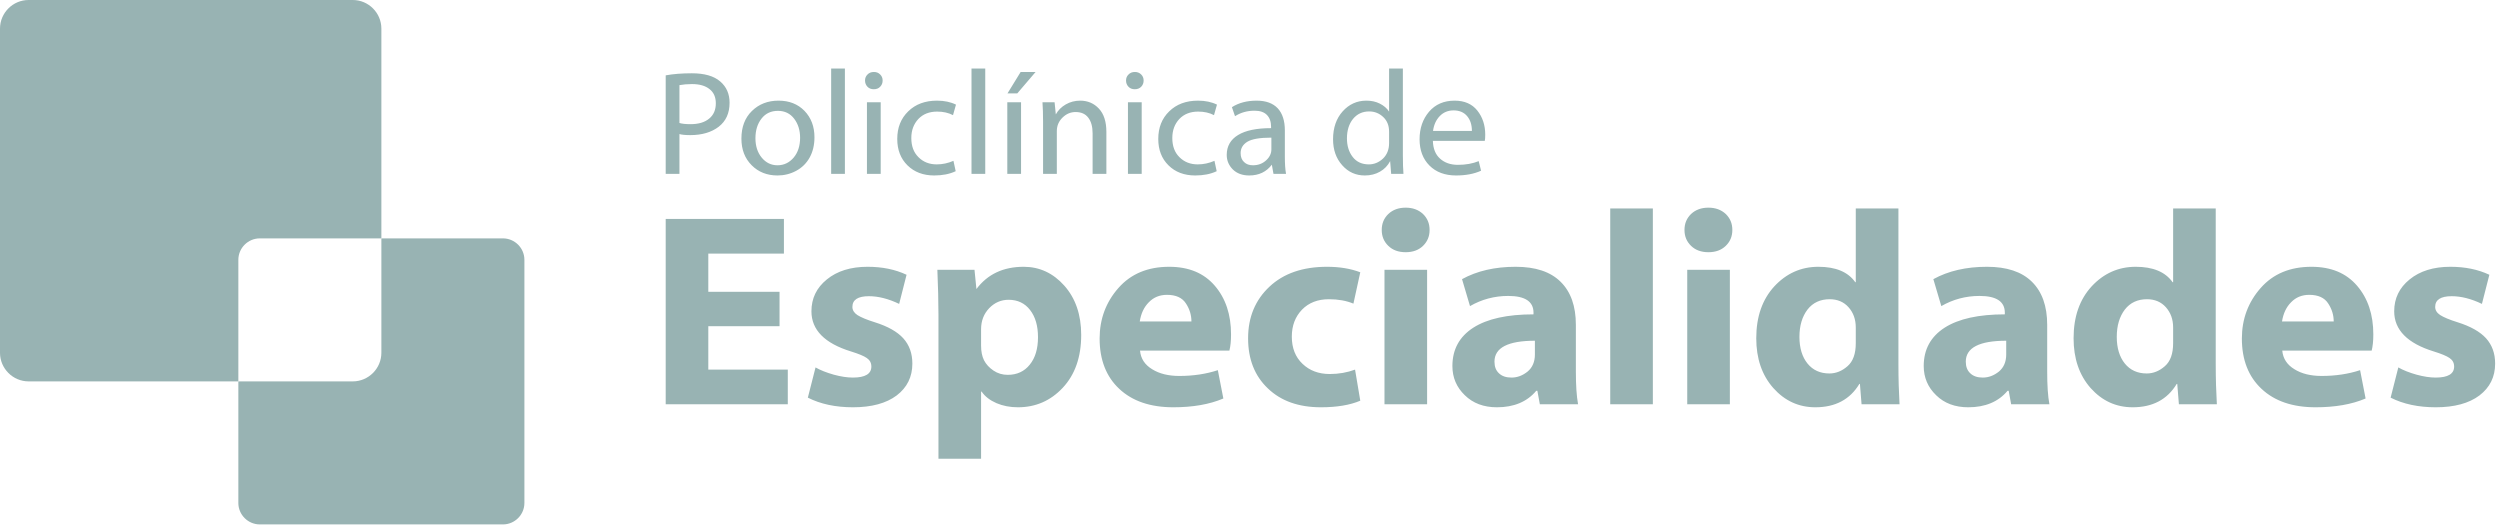
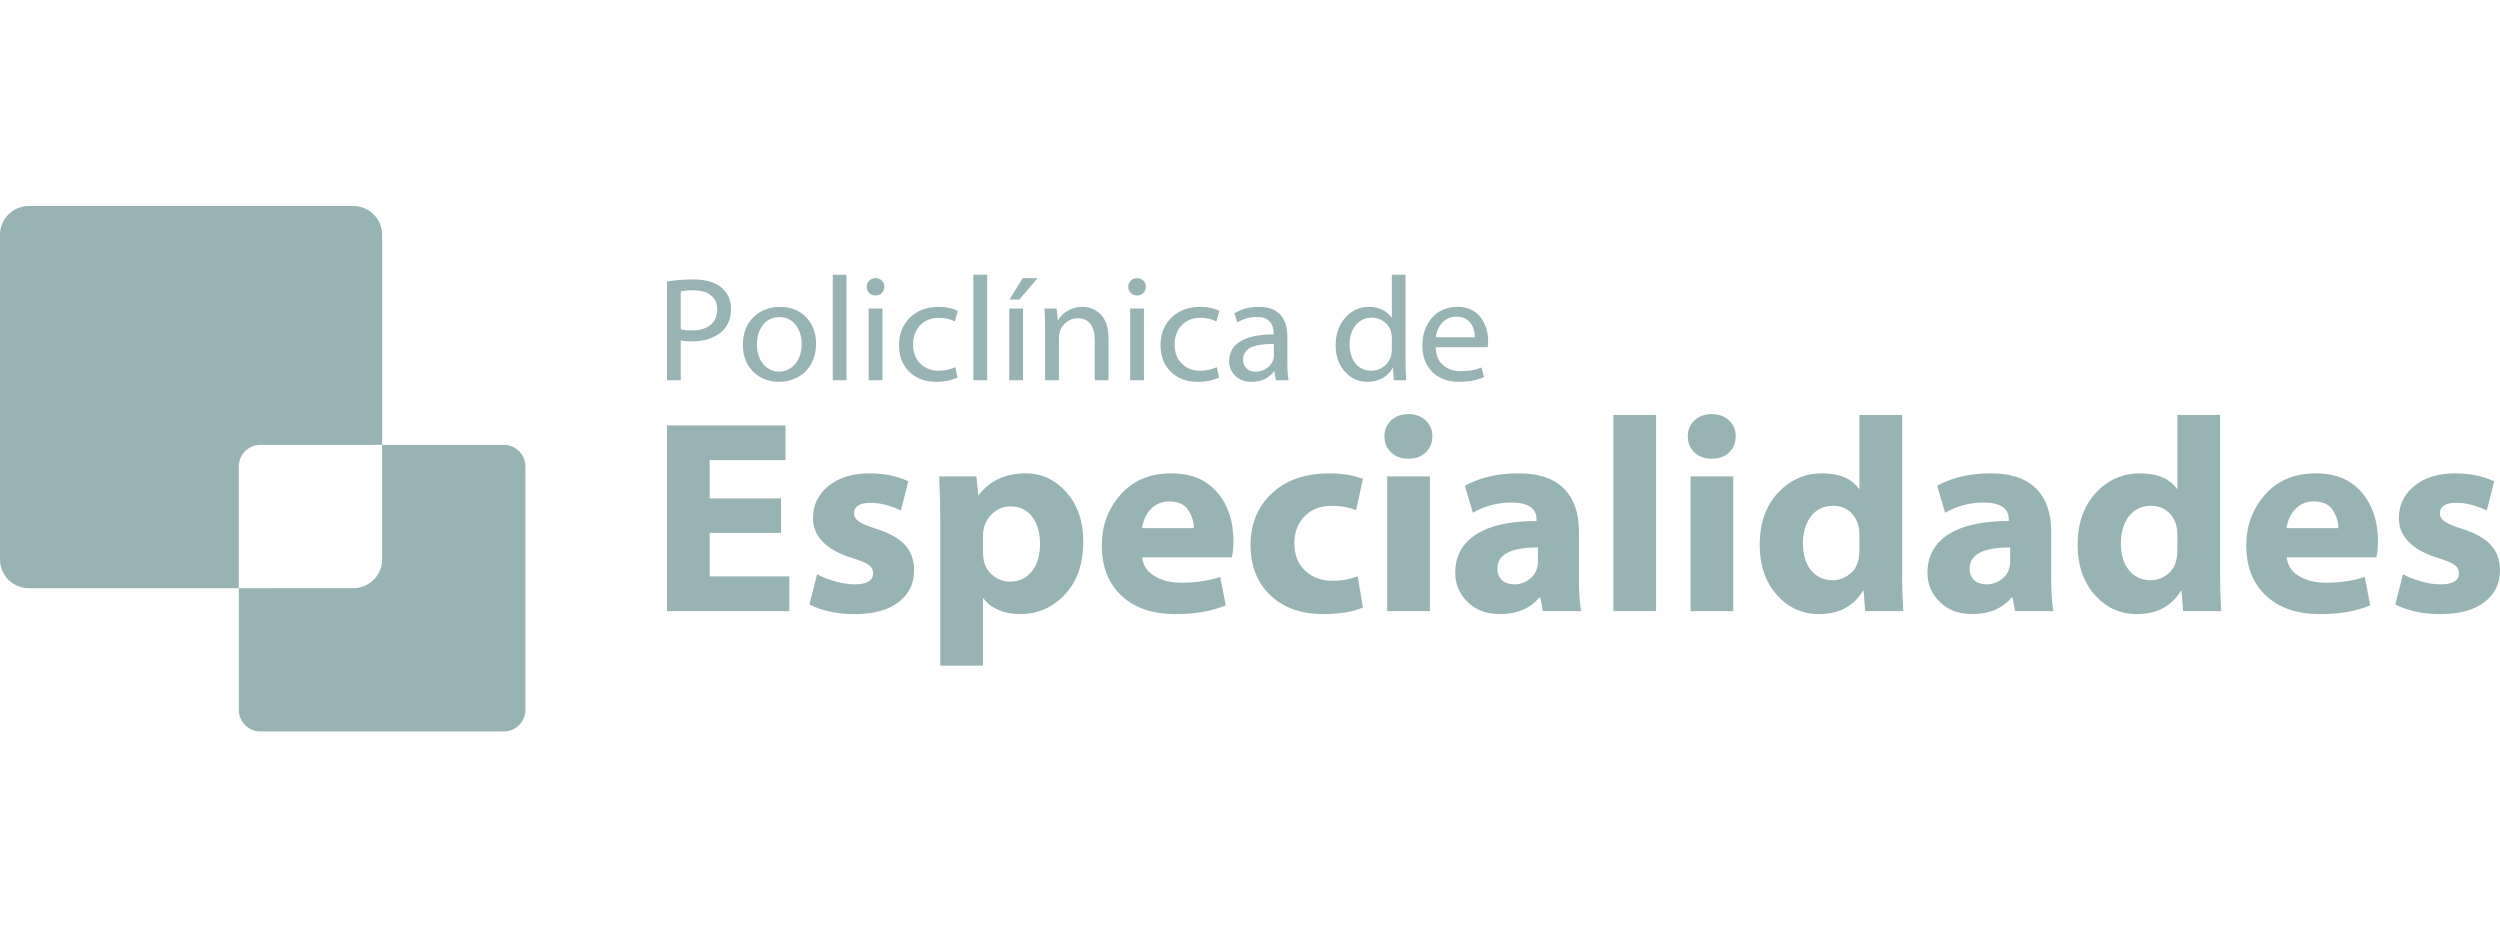
- <svg xmlns="http://www.w3.org/2000/svg" width="171" height="36" viewBox="0 0 171 36" fill="none">
-   <path d="M163.519 27.199L164.045 25.132C164.384 25.327 164.799 25.488 165.297 25.629C165.786 25.762 166.219 25.826 166.604 25.826C167.441 25.826 167.863 25.573 167.863 25.074C167.863 24.821 167.76 24.633 167.554 24.491C167.355 24.351 166.988 24.2 166.473 24.04C164.667 23.485 163.763 22.563 163.763 21.295C163.763 20.41 164.111 19.686 164.816 19.114C165.522 18.538 166.453 18.248 167.601 18.248C168.607 18.248 169.491 18.427 170.272 18.794L169.764 20.787C169.039 20.438 168.344 20.26 167.695 20.26C166.942 20.26 166.566 20.505 166.566 20.994C166.566 21.209 166.679 21.397 166.905 21.548C167.14 21.698 167.535 21.868 168.109 22.046C168.983 22.32 169.632 22.686 170.046 23.138C170.46 23.599 170.667 24.171 170.667 24.868C170.667 25.78 170.308 26.503 169.594 27.049C168.881 27.586 167.882 27.858 166.604 27.858C165.429 27.858 164.394 27.643 163.519 27.199ZM156.089 21.99H159.626C159.626 21.558 159.503 21.143 159.249 20.758C158.996 20.363 158.563 20.167 157.952 20.167C157.452 20.167 157.04 20.335 156.712 20.674C156.381 21.003 156.175 21.444 156.089 21.99ZM162.222 23.983H156.107C156.156 24.529 156.437 24.952 156.937 25.254C157.433 25.565 158.056 25.715 158.798 25.715C159.747 25.715 160.633 25.583 161.431 25.319L161.807 27.257C160.857 27.662 159.71 27.858 158.384 27.858C156.814 27.858 155.581 27.436 154.69 26.598C153.795 25.762 153.344 24.614 153.344 23.156C153.344 21.821 153.776 20.666 154.633 19.696C155.488 18.726 156.645 18.248 158.103 18.248C159.448 18.248 160.481 18.68 161.224 19.545C161.967 20.41 162.335 21.52 162.335 22.875C162.335 23.316 162.297 23.693 162.222 23.983ZM148.642 23.476V22.404C148.642 21.84 148.473 21.38 148.144 21.012C147.813 20.645 147.382 20.467 146.854 20.467C146.214 20.467 145.708 20.701 145.34 21.172C144.974 21.652 144.787 22.273 144.787 23.044C144.787 23.804 144.974 24.417 145.34 24.868C145.708 25.319 146.206 25.545 146.837 25.545C147.288 25.545 147.702 25.376 148.078 25.046C148.453 24.718 148.642 24.2 148.642 23.476ZM148.642 14.259H151.556V24.905C151.556 25.911 151.585 26.825 151.633 27.653H149.037L148.924 26.26H148.887C148.247 27.323 147.24 27.858 145.876 27.858C144.738 27.858 143.78 27.417 142.998 26.542C142.219 25.657 141.833 24.519 141.833 23.138C141.833 21.662 142.246 20.486 143.065 19.591C143.892 18.699 144.898 18.248 146.083 18.248C147.259 18.248 148.105 18.595 148.604 19.301H148.642V14.259ZM137.225 24.248V23.306C135.382 23.306 134.46 23.786 134.46 24.737C134.46 25.085 134.564 25.347 134.77 25.536C134.977 25.733 135.26 25.826 135.625 25.826C136.021 25.826 136.387 25.687 136.727 25.414C137.056 25.14 137.225 24.747 137.225 24.248ZM140.028 22.217V25.414C140.028 26.344 140.074 27.088 140.179 27.653H137.563L137.394 26.73H137.318C136.688 27.483 135.786 27.858 134.629 27.858C133.727 27.858 132.993 27.586 132.429 27.031C131.865 26.487 131.582 25.817 131.582 25.038C131.582 23.899 132.062 23.026 133.013 22.413C133.971 21.802 135.344 21.502 137.13 21.502V21.387C137.13 20.627 136.557 20.242 135.401 20.242C134.46 20.242 133.585 20.477 132.786 20.937L132.241 19.094C133.265 18.53 134.489 18.248 135.909 18.248C137.262 18.248 138.287 18.585 138.984 19.273C139.679 19.959 140.028 20.937 140.028 22.217ZM126.935 23.476V22.404C126.935 21.84 126.767 21.38 126.437 21.012C126.109 20.645 125.676 20.467 125.15 20.467C124.511 20.467 124.002 20.701 123.635 21.172C123.269 21.652 123.081 22.273 123.081 23.044C123.081 23.804 123.269 24.417 123.635 24.868C124.002 25.319 124.501 25.545 125.131 25.545C125.583 25.545 125.996 25.376 126.372 25.046C126.747 24.718 126.935 24.2 126.935 23.476ZM126.935 14.259H129.852V24.905C129.852 25.911 129.88 26.825 129.928 27.653H127.331L127.219 26.26H127.181C126.542 27.323 125.536 27.858 124.171 27.858C123.034 27.858 122.075 27.417 121.295 26.542C120.513 25.657 120.128 24.519 120.128 23.138C120.128 21.662 120.542 20.486 121.36 19.591C122.188 18.699 123.193 18.248 124.377 18.248C125.554 18.248 126.401 18.595 126.899 19.301H126.935V14.259ZM118.492 15.729C118.492 16.169 118.342 16.526 118.04 16.818C117.739 17.11 117.344 17.251 116.855 17.251C116.367 17.251 115.971 17.11 115.67 16.818C115.37 16.526 115.219 16.169 115.219 15.729C115.219 15.285 115.37 14.928 115.67 14.636C115.979 14.346 116.375 14.204 116.855 14.204C117.335 14.204 117.729 14.346 118.04 14.636C118.342 14.928 118.492 15.285 118.492 15.729ZM118.323 27.653H115.407V18.456H118.323V27.653ZM110.14 14.259H113.055V27.653H110.14V14.259ZM104.987 24.248V23.306C103.144 23.306 102.222 23.786 102.222 24.737C102.222 25.085 102.325 25.347 102.532 25.536C102.74 25.733 103.022 25.826 103.389 25.826C103.784 25.826 104.151 25.687 104.489 25.414C104.817 25.14 104.987 24.747 104.987 24.248ZM107.789 22.217V25.414C107.789 26.344 107.837 27.088 107.94 27.653H105.326L105.156 26.73H105.08C104.451 27.483 103.547 27.858 102.391 27.858C101.489 27.858 100.755 27.586 100.191 27.031C99.625 26.487 99.344 25.817 99.344 25.038C99.344 23.899 99.824 23.026 100.774 22.413C101.732 21.802 103.106 21.502 104.892 21.502V21.387C104.892 20.627 104.319 20.242 103.163 20.242C102.222 20.242 101.347 20.477 100.548 20.937L100.003 19.094C101.027 18.53 102.25 18.248 103.671 18.248C105.026 18.248 106.05 18.585 106.745 19.273C107.442 19.959 107.789 20.937 107.789 22.217ZM97.784 15.729C97.784 16.169 97.633 16.526 97.333 16.818C97.03 17.11 96.636 17.251 96.147 17.251C95.658 17.251 95.264 17.11 94.962 16.818C94.661 16.526 94.511 16.169 94.511 15.729C94.511 15.285 94.661 14.928 94.962 14.636C95.273 14.346 95.667 14.204 96.147 14.204C96.626 14.204 97.021 14.346 97.333 14.636C97.633 14.928 97.784 15.285 97.784 15.729ZM97.614 27.653H94.699V18.456H97.614V27.653ZM92.686 25.282L93.043 27.408C92.338 27.708 91.436 27.858 90.354 27.858C88.84 27.858 87.626 27.436 86.725 26.57C85.822 25.715 85.37 24.576 85.37 23.138C85.37 21.698 85.858 20.523 86.828 19.612C87.797 18.699 89.113 18.248 90.768 18.248C91.614 18.248 92.376 18.37 93.043 18.624L92.574 20.768C92.094 20.569 91.539 20.467 90.9 20.467C90.138 20.467 89.526 20.701 89.056 21.182C88.595 21.662 88.36 22.273 88.36 23.026C88.36 23.804 88.605 24.427 89.093 24.886C89.573 25.347 90.194 25.583 90.956 25.583C91.576 25.583 92.15 25.479 92.686 25.282ZM77.959 21.99H81.494C81.494 21.558 81.373 21.143 81.119 20.758C80.865 20.363 80.433 20.167 79.82 20.167C79.323 20.167 78.909 20.335 78.581 20.674C78.25 21.003 78.044 21.444 77.959 21.99ZM84.09 23.983H77.978C78.026 24.529 78.307 24.952 78.805 25.254C79.304 25.565 79.926 25.715 80.667 25.715C81.617 25.715 82.501 25.583 83.3 25.319L83.677 27.257C82.727 27.662 81.58 27.858 80.254 27.858C78.684 27.858 77.451 27.436 76.558 26.598C75.664 25.762 75.214 24.614 75.214 23.156C75.214 21.821 75.646 20.666 76.502 19.696C77.357 18.726 78.514 18.248 79.972 18.248C81.316 18.248 82.35 18.68 83.093 19.545C83.836 20.41 84.203 21.52 84.203 22.875C84.203 23.316 84.166 23.693 84.09 23.983ZM67.106 22.517V23.645C67.106 24.04 67.172 24.369 67.305 24.64C67.446 24.915 67.662 25.15 67.953 25.347C68.244 25.545 68.574 25.639 68.931 25.639C69.561 25.639 70.068 25.405 70.435 24.944C70.813 24.482 70.999 23.853 70.999 23.062C70.999 22.291 70.821 21.672 70.455 21.201C70.097 20.739 69.608 20.505 68.988 20.505C68.48 20.505 68.037 20.692 67.662 21.078C67.295 21.464 67.106 21.943 67.106 22.517ZM64.191 31.376V21.558C64.191 20.617 64.163 19.583 64.116 18.456H66.656L66.787 19.77C67.549 18.755 68.621 18.248 70.023 18.248C71.104 18.248 72.034 18.68 72.796 19.535C73.568 20.401 73.954 21.53 73.954 22.91C73.954 24.427 73.529 25.629 72.693 26.523C71.856 27.417 70.831 27.858 69.627 27.858C69.091 27.858 68.603 27.764 68.159 27.576C67.709 27.38 67.369 27.116 67.145 26.786H67.106V31.376H64.191ZM55.257 27.199L55.783 25.132C56.123 25.327 56.537 25.488 57.035 25.629C57.523 25.762 57.956 25.826 58.341 25.826C59.178 25.826 59.601 25.573 59.601 25.074C59.601 24.821 59.498 24.633 59.292 24.491C59.095 24.351 58.728 24.2 58.21 24.04C56.405 23.485 55.502 22.563 55.502 21.295C55.502 20.41 55.85 19.686 56.555 19.114C57.26 18.538 58.191 18.248 59.338 18.248C60.344 18.248 61.229 18.427 62.009 18.794L61.502 20.787C60.778 20.438 60.082 20.26 59.433 20.26C58.68 20.26 58.304 20.505 58.304 20.994C58.304 21.209 58.417 21.397 58.642 21.548C58.878 21.698 59.273 21.868 59.846 22.046C60.721 22.32 61.37 22.686 61.783 23.138C62.198 23.599 62.405 24.171 62.405 24.868C62.405 25.78 62.047 26.503 61.333 27.049C60.618 27.586 59.621 27.858 58.341 27.858C57.166 27.858 56.131 27.643 55.257 27.199ZM53.321 19.959V22.31H48.448V25.282H53.885V27.653H45.534V14.975H53.62V17.345H48.448V19.959H53.321ZM98.019 8.957H100.678C100.678 8.538 100.568 8.2 100.35 7.941C100.132 7.683 99.824 7.551 99.424 7.551C99.046 7.551 98.726 7.683 98.479 7.941C98.23 8.2 98.074 8.538 98.019 8.957ZM101.559 9.635H98.009C98.024 10.166 98.186 10.571 98.499 10.85C98.813 11.133 99.218 11.275 99.718 11.275C100.26 11.275 100.734 11.189 101.143 11.021L101.305 11.677C100.825 11.896 100.254 12.002 99.596 12.002C98.833 12.002 98.226 11.775 97.776 11.324C97.326 10.874 97.099 10.272 97.099 9.525C97.099 8.775 97.317 8.148 97.746 7.642C98.181 7.138 98.761 6.884 99.496 6.884C100.168 6.884 100.689 7.111 101.049 7.562C101.407 8.013 101.59 8.557 101.59 9.211C101.59 9.398 101.58 9.54 101.559 9.635ZM95.014 9.787V9.008C95.014 8.593 94.883 8.26 94.616 8.007C94.342 7.749 94.023 7.622 93.65 7.622C93.195 7.622 92.826 7.794 92.546 8.134C92.273 8.472 92.131 8.918 92.131 9.463C92.131 9.974 92.263 10.4 92.526 10.738C92.789 11.077 93.158 11.244 93.628 11.244C93.988 11.244 94.311 11.112 94.594 10.85C94.873 10.581 95.014 10.227 95.014 9.787ZM95.014 4.689H95.956V10.607C95.956 11.152 95.971 11.583 95.996 11.892H95.156L95.086 11.021C94.924 11.329 94.691 11.573 94.387 11.744C94.085 11.917 93.74 12.002 93.356 12.002C92.734 12.002 92.218 11.77 91.804 11.299C91.388 10.834 91.181 10.242 91.181 9.525C91.181 8.746 91.4 8.108 91.834 7.622C92.273 7.132 92.815 6.884 93.457 6.884C93.8 6.884 94.109 6.95 94.378 7.086C94.65 7.223 94.863 7.404 95.014 7.633V4.689ZM86.962 10.222V9.414C86.174 9.414 85.627 9.509 85.319 9.696C85.011 9.883 84.859 10.147 84.859 10.474C84.859 10.733 84.935 10.936 85.091 11.082C85.244 11.233 85.445 11.305 85.699 11.305C86.058 11.305 86.357 11.193 86.6 10.97C86.841 10.753 86.962 10.5 86.962 10.222ZM87.884 8.927V10.718C87.884 11.204 87.909 11.594 87.965 11.892H87.106L86.993 11.264C86.624 11.755 86.108 12.002 85.445 12.002C84.98 12.002 84.606 11.864 84.329 11.594C84.05 11.313 83.908 10.985 83.908 10.596C83.908 10.004 84.167 9.55 84.683 9.236C85.198 8.921 85.952 8.765 86.942 8.765V8.675C86.942 8.325 86.847 8.057 86.655 7.86C86.467 7.668 86.183 7.572 85.81 7.572C85.309 7.572 84.864 7.699 84.475 7.947L84.262 7.33C84.732 7.031 85.299 6.884 85.952 6.884C86.589 6.884 87.07 7.061 87.397 7.408C87.722 7.759 87.884 8.264 87.884 8.927ZM83.069 11.001L83.221 11.71C82.807 11.907 82.316 12.002 81.755 12.002C81 12.002 80.388 11.77 79.924 11.309C79.458 10.85 79.226 10.248 79.226 9.504C79.226 8.73 79.473 8.103 79.973 7.618C80.475 7.126 81.131 6.884 81.947 6.884C82.437 6.884 82.872 6.975 83.241 7.156L83.038 7.876C82.729 7.714 82.365 7.633 81.957 7.633C81.421 7.633 80.99 7.799 80.666 8.139C80.347 8.483 80.186 8.912 80.186 9.442C80.186 9.994 80.347 10.43 80.676 10.753C81.005 11.082 81.421 11.244 81.925 11.244C82.316 11.244 82.699 11.162 83.069 11.001ZM78.224 5.507C78.224 5.675 78.169 5.818 78.057 5.934C77.945 6.05 77.798 6.104 77.617 6.104C77.44 6.104 77.298 6.05 77.188 5.934C77.076 5.818 77.021 5.675 77.021 5.507C77.021 5.341 77.076 5.205 77.193 5.094C77.303 4.977 77.451 4.923 77.626 4.923C77.798 4.923 77.94 4.977 78.057 5.094C78.169 5.205 78.224 5.341 78.224 5.507ZM78.092 11.892H77.152V6.995H78.092V11.892ZM71.346 11.892V8.34C71.346 7.799 71.331 7.35 71.305 6.995H72.134L72.217 7.826C72.372 7.542 72.6 7.314 72.898 7.142C73.197 6.971 73.525 6.884 73.886 6.884C74.396 6.884 74.826 7.066 75.165 7.43C75.503 7.788 75.676 8.321 75.676 9.019V11.892H74.734V9.119C74.734 8.659 74.633 8.299 74.436 8.047C74.239 7.788 73.951 7.663 73.571 7.663C73.233 7.663 72.934 7.788 72.676 8.043C72.418 8.295 72.287 8.603 72.287 8.967V11.892H71.346ZM69.813 4.923H70.835L69.582 6.388H68.913L69.813 4.923ZM69.84 11.892H68.899V6.995H69.84V11.892ZM66.451 4.689H67.391V11.892H66.451V4.689ZM65.216 11.001L65.369 11.71C64.953 11.907 64.463 12.002 63.901 12.002C63.148 12.002 62.537 11.77 62.07 11.309C61.605 10.85 61.372 10.248 61.372 9.504C61.372 8.73 61.621 8.103 62.121 7.618C62.622 7.126 63.28 6.884 64.093 6.884C64.585 6.884 65.02 6.975 65.389 7.156L65.186 7.876C64.877 7.714 64.513 7.633 64.103 7.633C63.568 7.633 63.138 7.799 62.815 8.139C62.496 8.483 62.334 8.912 62.334 9.442C62.334 9.994 62.496 10.43 62.825 10.753C63.153 11.082 63.568 11.244 64.074 11.244C64.463 11.244 64.848 11.162 65.216 11.001ZM60.372 5.507C60.372 5.675 60.317 5.818 60.203 5.934C60.094 6.05 59.947 6.104 59.764 6.104C59.587 6.104 59.447 6.05 59.335 5.934C59.225 5.818 59.168 5.675 59.168 5.507C59.168 5.341 59.225 5.205 59.339 5.094C59.452 4.977 59.598 4.923 59.775 4.923C59.947 4.923 60.088 4.977 60.203 5.094C60.317 5.205 60.372 5.341 60.372 5.507ZM60.24 11.892H59.299V6.995H60.24V11.892ZM56.851 4.689H57.791V11.892H56.851V4.689ZM51.672 9.452C51.672 9.99 51.814 10.434 52.103 10.784C52.392 11.133 52.751 11.305 53.18 11.305C53.62 11.305 53.99 11.128 54.288 10.778C54.58 10.43 54.727 9.974 54.727 9.423C54.727 8.912 54.591 8.476 54.324 8.124C54.05 7.764 53.681 7.582 53.211 7.582C52.735 7.582 52.36 7.759 52.082 8.119C51.809 8.472 51.672 8.918 51.672 9.452ZM55.709 9.392C55.709 9.92 55.598 10.38 55.381 10.774C55.163 11.168 54.853 11.472 54.459 11.684C54.064 11.896 53.641 12.002 53.18 12.002C52.467 12.002 51.875 11.77 51.41 11.299C50.946 10.834 50.713 10.227 50.713 9.484C50.713 8.69 50.949 8.062 51.43 7.592C51.911 7.122 52.517 6.884 53.25 6.884C53.98 6.884 54.57 7.116 55.026 7.582C55.481 8.054 55.709 8.654 55.709 9.392ZM46.474 5.823V8.412C46.651 8.467 46.903 8.493 47.232 8.493C47.779 8.493 48.203 8.367 48.507 8.113C48.81 7.866 48.962 7.517 48.962 7.066C48.962 6.647 48.82 6.318 48.533 6.096C48.248 5.867 47.85 5.751 47.334 5.751C47.005 5.751 46.722 5.777 46.474 5.823ZM45.534 11.892V5.154C46.054 5.058 46.651 5.013 47.324 5.013C48.184 5.013 48.831 5.199 49.261 5.57C49.691 5.938 49.903 6.423 49.903 7.026C49.903 7.739 49.656 8.284 49.16 8.669C48.664 9.049 48.016 9.242 47.212 9.242C46.873 9.242 46.626 9.216 46.474 9.17V11.892H45.534Z" fill="#98b3b3" />
-   <path fill-rule="evenodd" clip-rule="evenodd" d="M26.086 16.305H34.402C35.209 16.305 35.869 16.965 35.869 17.771V34.403C35.869 35.209 35.209 35.87 34.402 35.87H17.771C16.965 35.87 16.303 35.209 16.303 34.403V26.087H24.129C25.205 26.087 26.086 25.206 26.086 24.131V16.305Z" fill="#98b3b3" />
-   <path fill-rule="evenodd" clip-rule="evenodd" d="M1.956 0H24.131C25.205 0 26.086 0.881 26.086 1.957L26.086 16.305L17.771 16.305C16.964 16.305 16.303 16.965 16.303 17.772L16.303 26.087L1.956 26.087C0.88 26.087 0 25.206 0 24.13V1.957C0 0.881 0.88 0 1.956 0Z" fill="#98b3b3" />
+ <svg xmlns="http://www.w3.org/2000/svg" width="100%" height="100%" viewBox="0 0 160 60">
+   <path d="M15.285,37.643l-13.451,-0c-1.009,-0 -1.834,-0.826 -1.834,-1.835l0,-20.787c0,-1.009 0.825,-1.835 1.834,-1.835l20.788,-0c1.008,-0 1.834,0.826 1.834,1.835l0,13.45l-7.796,0.001c-0.756,-0 -1.375,0.619 -1.375,1.375l0,7.796Zm9.171,-9.172l7.796,0c0.756,0 1.375,0.619 1.375,1.375l0,15.592c0,0.756 -0.619,1.376 -1.375,1.376l-15.592,0c-0.756,0 -1.375,-0.62 -1.375,-1.376l0,-7.795l7.336,-0.001c1.009,0 1.835,-0.826 1.835,-1.834l0,-7.337Zm128.843,10.215l0.493,-1.938c0.318,0.183 0.707,0.334 1.174,0.465c0.458,0.125 0.864,0.186 1.225,0.186c0.785,-0 1.181,-0.238 1.181,-0.706c-0,-0.237 -0.097,-0.413 -0.29,-0.546c-0.186,-0.132 -0.53,-0.273 -1.014,-0.423c-1.693,-0.52 -2.54,-1.385 -2.54,-2.574c-0,-0.829 0.326,-1.508 0.987,-2.045c0.662,-0.539 1.534,-0.811 2.611,-0.811c0.943,-0 1.772,0.167 2.504,0.511l-0.476,1.869c-0.68,-0.327 -1.332,-0.494 -1.94,-0.494c-0.706,-0 -1.058,0.229 -1.058,0.688c-0,0.202 0.106,0.378 0.317,0.52c0.22,0.14 0.591,0.299 1.129,0.466c0.819,0.257 1.428,0.6 1.816,1.024c0.388,0.432 0.582,0.969 0.582,1.622c0,0.855 -0.336,1.533 -1.005,2.045c-0.67,0.503 -1.605,0.758 -2.804,0.758c-1.102,-0 -2.072,-0.202 -2.892,-0.617Zm-1.216,-3.015l-5.732,-0c0.045,0.511 0.309,0.907 0.777,1.191c0.466,0.291 1.049,0.432 1.745,0.432c0.89,-0 1.72,-0.124 2.469,-0.371l0.352,1.817c-0.89,0.379 -1.966,0.563 -3.209,0.563c-1.472,-0 -2.627,-0.396 -3.464,-1.181c-0.838,-0.784 -1.261,-1.86 -1.261,-3.227c-0,-1.252 0.405,-2.335 1.208,-3.243c0.802,-0.91 1.887,-1.358 3.253,-1.358c1.261,-0 2.23,0.405 2.927,1.216c0.696,0.811 1.041,1.851 1.041,3.121c-0,0.414 -0.036,0.767 -0.106,1.04Zm-5.749,-1.869l3.315,-0c-0,-0.406 -0.115,-0.794 -0.353,-1.155c-0.237,-0.37 -0.643,-0.555 -1.216,-0.555c-0.468,-0 -0.855,0.158 -1.163,0.476c-0.31,0.308 -0.503,0.722 -0.583,1.234Zm-6.982,-7.248l2.732,-0l-0,9.981c-0,0.943 0.027,1.799 0.071,2.576l-2.433,-0l-0.105,-1.306l-0.036,-0c-0.599,0.996 -1.543,1.498 -2.822,1.498c-1.067,-0 -1.966,-0.413 -2.698,-1.233c-0.731,-0.83 -1.093,-1.897 -1.093,-3.192c-0,-1.384 0.388,-2.486 1.155,-3.325c0.776,-0.836 1.719,-1.259 2.83,-1.259c1.102,-0 1.896,0.325 2.363,0.987l0.036,-0l-0,-4.727Zm-0,8.641l-0,-1.005c-0,-0.529 -0.159,-0.961 -0.467,-1.305c-0.31,-0.344 -0.714,-0.511 -1.209,-0.511c-0.6,-0 -1.075,0.22 -1.419,0.661c-0.344,0.45 -0.52,1.032 -0.52,1.755c-0,0.713 0.176,1.287 0.52,1.71c0.344,0.423 0.811,0.635 1.402,0.635c0.423,-0 0.811,-0.159 1.164,-0.468c0.352,-0.308 0.529,-0.793 0.529,-1.472Zm-8.076,-1.181l-0,2.998c-0,0.872 0.044,1.569 0.141,2.099l-2.452,-0l-0.158,-0.865l-0.071,-0c-0.591,0.705 -1.436,1.057 -2.521,1.057c-0.846,-0 -1.534,-0.255 -2.063,-0.775c-0.528,-0.511 -0.794,-1.138 -0.794,-1.869c-0,-1.068 0.45,-1.886 1.341,-2.46c0.899,-0.573 2.186,-0.855 3.861,-0.855l-0,-0.107c-0,-0.713 -0.538,-1.074 -1.622,-1.074c-0.882,-0 -1.702,0.22 -2.451,0.652l-0.511,-1.728c0.96,-0.529 2.107,-0.793 3.438,-0.793c1.269,-0 2.23,0.316 2.883,0.96c0.652,0.644 0.979,1.561 0.979,2.76Zm-2.628,1.904l-0,-0.882c-1.728,-0 -2.592,0.45 -2.592,1.341c-0,0.326 0.097,0.572 0.291,0.749c0.194,0.185 0.459,0.273 0.802,0.273c0.371,-0 0.714,-0.131 1.032,-0.387c0.309,-0.257 0.467,-0.626 0.467,-1.094Zm-9.646,-9.364l2.734,-0l-0,9.981c-0,0.943 0.026,1.799 0.071,2.576l-2.434,-0l-0.105,-1.306l-0.036,-0c-0.599,0.996 -1.542,1.498 -2.821,1.498c-1.067,-0 -1.966,-0.413 -2.697,-1.233c-0.733,-0.83 -1.094,-1.897 -1.094,-3.192c-0,-1.384 0.388,-2.486 1.155,-3.325c0.776,-0.836 1.719,-1.259 2.829,-1.259c1.103,-0 1.897,0.325 2.364,0.987l0.034,-0l-0,-4.727Zm-0,8.641l-0,-1.005c-0,-0.529 -0.158,-0.961 -0.467,-1.305c-0.308,-0.344 -0.713,-0.511 -1.207,-0.511c-0.599,-0 -1.076,0.22 -1.42,0.661c-0.344,0.45 -0.52,1.032 -0.52,1.755c-0,0.713 0.176,1.287 0.52,1.71c0.344,0.423 0.811,0.635 1.402,0.635c0.424,-0 0.811,-0.159 1.164,-0.468c0.352,-0.308 0.528,-0.793 0.528,-1.472Zm-7.916,-7.263c-0,0.413 -0.141,0.747 -0.423,1.021c-0.283,0.273 -0.653,0.406 -1.111,0.406c-0.458,-0 -0.829,-0.133 -1.111,-0.406c-0.282,-0.274 -0.423,-0.608 -0.423,-1.021c-0,-0.416 0.141,-0.75 0.423,-1.025c0.29,-0.272 0.661,-0.405 1.111,-0.405c0.45,-0 0.819,0.133 1.111,0.405c0.282,0.275 0.423,0.609 0.423,1.025Zm-0.159,11.179l-2.733,-0l-0,-8.623l2.733,-0l-0,8.623Zm-7.671,-12.557l2.734,-0l-0,12.557l-2.734,-0l-0,-12.557Zm-2.203,7.46l-0,2.998c-0,0.872 0.044,1.569 0.141,2.099l-2.451,-0l-0.159,-0.865l-0.071,-0c-0.59,0.705 -1.437,1.057 -2.521,1.057c-0.846,-0 -1.534,-0.255 -2.063,-0.775c-0.53,-0.511 -0.794,-1.138 -0.794,-1.869c-0,-1.068 0.45,-1.886 1.341,-2.46c0.898,-0.573 2.186,-0.855 3.861,-0.855l-0,-0.107c-0,-0.713 -0.538,-1.074 -1.622,-1.074c-0.882,-0 -1.702,0.22 -2.451,0.652l-0.511,-1.728c0.96,-0.529 2.106,-0.793 3.438,-0.793c1.27,-0 2.23,0.316 2.883,0.96c0.653,0.644 0.979,1.561 0.979,2.76Zm-2.628,1.904l-0,-0.882c-1.728,-0 -2.592,0.45 -2.592,1.341c-0,0.326 0.097,0.572 0.291,0.749c0.195,0.185 0.459,0.273 0.803,0.273c0.37,-0 0.714,-0.131 1.031,-0.387c0.308,-0.257 0.467,-0.626 0.467,-1.094Zm-6.753,-7.986c-0,0.413 -0.141,0.747 -0.423,1.021c-0.283,0.273 -0.653,0.406 -1.111,0.406c-0.458,-0 -0.828,-0.133 -1.111,-0.406c-0.282,-0.274 -0.423,-0.608 -0.423,-1.021c-0,-0.416 0.141,-0.75 0.423,-1.025c0.291,-0.272 0.661,-0.405 1.111,-0.405c0.449,-0 0.82,0.133 1.111,0.405c0.282,0.275 0.423,0.609 0.423,1.025Zm-0.159,11.179l-2.733,-0l-0,-8.623l2.733,-0l-0,8.623Zm-4.62,-2.223l0.335,1.993c-0.661,0.281 -1.507,0.422 -2.522,0.422c-1.418,-0 -2.556,-0.396 -3.402,-1.207c-0.846,-0.802 -1.27,-1.87 -1.27,-3.218c-0,-1.35 0.458,-2.452 1.367,-3.306c0.908,-0.855 2.142,-1.278 3.694,-1.278c0.793,-0 1.507,0.114 2.133,0.352l-0.44,2.01c-0.45,-0.186 -0.97,-0.282 -1.569,-0.282c-0.715,-0 -1.288,0.22 -1.729,0.67c-0.432,0.45 -0.652,1.023 -0.652,1.729c-0,0.73 0.229,1.313 0.687,1.744c0.45,0.432 1.032,0.653 1.746,0.653c0.582,-0 1.12,-0.097 1.622,-0.282Zm-8.058,-1.217l-5.731,-0c0.045,0.511 0.309,0.907 0.776,1.191c0.468,0.291 1.05,0.432 1.746,0.432c0.89,-0 1.719,-0.124 2.468,-0.371l0.353,1.817c-0.89,0.379 -1.966,0.563 -3.209,0.563c-1.472,-0 -2.628,-0.396 -3.465,-1.181c-0.838,-0.784 -1.26,-1.86 -1.26,-3.227c-0,-1.252 0.405,-2.335 1.207,-3.243c0.802,-0.91 1.887,-1.358 3.254,-1.358c1.26,-0 2.23,0.405 2.926,1.216c0.696,0.811 1.041,1.851 1.041,3.121c-0,0.414 -0.036,0.767 -0.106,1.04Zm-5.748,-1.869l3.314,-0c-0,-0.406 -0.114,-0.794 -0.352,-1.155c-0.238,-0.37 -0.643,-0.555 -1.217,-0.555c-0.467,-0 -0.855,0.158 -1.163,0.476c-0.309,0.308 -0.503,0.722 -0.582,1.234Zm-12.908,8.799l-0,-9.205c-0,-0.881 -0.026,-1.851 -0.07,-2.908l2.381,-0l0.122,1.233c0.715,-0.952 1.72,-1.427 3.034,-1.427c1.014,-0 1.886,0.405 2.601,1.207c0.723,0.811 1.084,1.87 1.084,3.164c-0,1.421 -0.397,2.548 -1.181,3.387c-0.785,0.838 -1.746,1.251 -2.875,1.251c-0.502,-0 -0.96,-0.088 -1.375,-0.264c-0.423,-0.184 -0.741,-0.432 -0.952,-0.741l-0.036,-0l-0,4.303l-2.733,-0Zm2.733,-8.305l-0,1.058c-0,0.37 0.062,0.678 0.186,0.933c0.132,0.257 0.335,0.478 0.608,0.662c0.273,0.186 0.582,0.274 0.917,0.274c0.591,-0 1.066,-0.22 1.41,-0.652c0.354,-0.433 0.529,-1.023 0.529,-1.764c-0,-0.723 -0.167,-1.304 -0.51,-1.745c-0.336,-0.433 -0.794,-0.653 -1.376,-0.653c-0.476,-0 -0.891,0.176 -1.243,0.538c-0.344,0.362 -0.521,0.811 -0.521,1.349Zm-11.108,4.39l0.493,-1.938c0.318,0.183 0.706,0.334 1.173,0.465c0.458,0.125 0.864,0.186 1.225,0.186c0.785,-0 1.181,-0.238 1.181,-0.706c-0,-0.237 -0.096,-0.413 -0.29,-0.546c-0.185,-0.132 -0.529,-0.273 -1.014,-0.423c-1.693,-0.52 -2.539,-1.385 -2.539,-2.574c-0,-0.829 0.326,-1.508 0.987,-2.045c0.662,-0.539 1.534,-0.811 2.61,-0.811c0.943,-0 1.772,0.167 2.504,0.511l-0.476,1.869c-0.679,-0.327 -1.331,-0.494 -1.94,-0.494c-0.705,-0 -1.058,0.229 -1.058,0.688c-0,0.202 0.106,0.378 0.317,0.52c0.221,0.14 0.591,0.299 1.129,0.466c0.82,0.257 1.429,0.6 1.816,1.024c0.388,0.432 0.583,0.969 0.583,1.622c-0,0.855 -0.336,1.533 -1.006,2.045c-0.67,0.503 -1.605,0.758 -2.804,0.758c-1.102,-0 -2.072,-0.202 -2.891,-0.617Zm-1.816,-6.788l-0,2.204l-4.568,-0l-0,2.786l5.097,-0l-0,2.223l-7.829,-0l-0,-11.886l7.581,-0l-0,2.222l-4.849,-0l-0,2.451l4.568,-0Zm45.223,-9.679l-3.328,-0c0.014,0.498 0.166,0.877 0.46,1.139c0.294,0.265 0.673,0.398 1.142,0.398c0.508,-0 0.953,-0.08 1.337,-0.237l0.152,0.615c-0.45,0.205 -0.986,0.304 -1.602,0.304c-0.716,-0 -1.285,-0.213 -1.707,-0.635c-0.422,-0.422 -0.635,-0.986 -0.635,-1.687c-0,-0.703 0.204,-1.291 0.607,-1.765c0.407,-0.473 0.952,-0.711 1.64,-0.711c0.631,-0 1.119,0.213 1.456,0.636c0.336,0.422 0.507,0.933 0.507,1.545c-0,0.176 -0.009,0.309 -0.029,0.398Zm-3.319,-0.635l2.494,-0c-0,-0.394 -0.104,-0.711 -0.308,-0.953c-0.204,-0.242 -0.493,-0.365 -0.868,-0.365c-0.355,-0 -0.654,0.123 -0.886,0.365c-0.233,0.242 -0.379,0.559 -0.432,0.953Zm-2.816,-4.002l0.882,-0l-0,5.548c-0,0.512 0.014,0.915 0.038,1.205l-0.787,-0l-0.066,-0.816c-0.152,0.289 -0.37,0.517 -0.655,0.677c-0.284,0.162 -0.607,0.242 -0.967,0.242c-0.583,-0 -1.067,-0.218 -1.455,-0.659c-0.389,-0.436 -0.584,-0.991 -0.584,-1.663c-0,-0.731 0.205,-1.328 0.612,-1.784c0.412,-0.46 0.92,-0.692 1.522,-0.692c0.322,-0 0.611,0.062 0.863,0.19c0.256,0.128 0.455,0.298 0.597,0.512l-0,-2.76Zm-0,4.78l-0,-0.731c-0,-0.388 -0.123,-0.701 -0.374,-0.938c-0.256,-0.242 -0.555,-0.361 -0.905,-0.361c-0.427,-0 -0.773,0.161 -1.035,0.48c-0.256,0.317 -0.389,0.734 -0.389,1.246c-0,0.479 0.124,0.878 0.37,1.195c0.247,0.318 0.593,0.474 1.034,0.474c0.337,-0 0.64,-0.124 0.905,-0.369c0.261,-0.252 0.394,-0.584 0.394,-0.996Zm-6.685,-0.806l-0,1.678c-0,0.456 0.024,0.821 0.076,1.101l-0.806,-0l-0.105,-0.589c-0.346,0.46 -0.829,0.692 -1.451,0.692c-0.436,-0 -0.787,-0.129 -1.047,-0.383c-0.261,-0.262 -0.394,-0.57 -0.394,-0.935c-0,-0.555 0.242,-0.981 0.726,-1.275c0.483,-0.295 1.19,-0.441 2.119,-0.441l-0,-0.085c-0,-0.328 -0.09,-0.579 -0.27,-0.764c-0.176,-0.18 -0.442,-0.27 -0.792,-0.27c-0.47,-0 -0.887,0.119 -1.252,0.352l-0.199,-0.579c0.441,-0.281 0.972,-0.418 1.584,-0.418c0.597,-0 1.048,0.166 1.355,0.492c0.304,0.329 0.456,0.802 0.456,1.424Zm-0.864,1.213l-0,-0.758c-0.739,-0 -1.251,0.09 -1.54,0.265c-0.289,0.175 -0.432,0.423 -0.432,0.73c-0,0.242 0.072,0.432 0.218,0.569c0.143,0.142 0.332,0.209 0.57,0.209c0.336,-0 0.617,-0.104 0.844,-0.313c0.227,-0.204 0.34,-0.441 0.34,-0.702Zm-3.65,0.731l0.143,0.664c-0.389,0.185 -0.849,0.274 -1.375,0.274c-0.707,-0 -1.281,-0.218 -1.717,-0.649c-0.436,-0.431 -0.654,-0.996 -0.654,-1.693c-0,-0.725 0.232,-1.313 0.701,-1.768c0.47,-0.461 1.086,-0.688 1.85,-0.688c0.46,-0 0.868,0.085 1.214,0.255l-0.19,0.675c-0.29,-0.152 -0.631,-0.228 -1.015,-0.228c-0.502,-0 -0.905,0.156 -1.209,0.475c-0.299,0.322 -0.45,0.724 -0.45,1.222c-0,0.517 0.151,0.925 0.459,1.228c0.309,0.308 0.698,0.46 1.171,0.46c0.366,-0 0.726,-0.076 1.072,-0.227Zm-4.542,-5.15c-0,0.157 -0.052,0.29 -0.157,0.399c-0.104,0.109 -0.242,0.16 -0.412,0.16c-0.166,-0 -0.299,-0.051 -0.403,-0.16c-0.104,-0.109 -0.156,-0.242 -0.156,-0.399c-0,-0.156 0.052,-0.284 0.161,-0.388c0.104,-0.11 0.242,-0.161 0.407,-0.161c0.161,-0 0.294,0.051 0.403,0.161c0.105,0.104 0.157,0.232 0.157,0.388Zm-0.123,5.985l-0.882,-0l-0,-4.591l0.882,-0l-0,4.591Zm-6.325,-0l-0,-3.33c-0,-0.507 -0.014,-0.928 -0.038,-1.261l0.777,-0l0.077,0.779c0.146,-0.267 0.36,-0.48 0.639,-0.641c0.28,-0.161 0.588,-0.242 0.926,-0.242c0.478,-0 0.881,0.171 1.199,0.512c0.317,0.336 0.479,0.835 0.479,1.489l-0,2.694l-0.883,-0l-0,-2.599c-0,-0.432 -0.095,-0.769 -0.279,-1.006c-0.185,-0.242 -0.455,-0.36 -0.811,-0.36c-0.317,-0 -0.598,0.118 -0.839,0.356c-0.242,0.237 -0.365,0.526 -0.365,0.867l-0,2.742l-0.882,-0Zm-1.437,-6.534l0.958,-0l-1.175,1.374l-0.627,-0l0.844,-1.374Zm0.025,6.534l-0.882,-0l-0,-4.591l0.882,-0l-0,4.591Zm-3.178,-6.753l0.882,-0l-0,6.753l-0.882,-0l-0,-6.753Zm-1.157,5.918l0.143,0.664c-0.389,0.185 -0.849,0.274 -1.375,0.274c-0.707,-0 -1.28,-0.218 -1.717,-0.649c-0.436,-0.431 -0.654,-0.996 -0.654,-1.693c-0,-0.725 0.233,-1.313 0.701,-1.768c0.47,-0.461 1.087,-0.688 1.85,-0.688c0.46,-0 0.868,0.085 1.214,0.255l-0.19,0.675c-0.29,-0.152 -0.631,-0.228 -1.015,-0.228c-0.502,-0 -0.905,0.156 -1.208,0.475c-0.299,0.322 -0.451,0.724 -0.451,1.222c-0,0.517 0.152,0.925 0.46,1.228c0.308,0.308 0.697,0.46 1.171,0.46c0.365,-0 0.726,-0.076 1.071,-0.227Zm-4.541,-5.15c-0,0.157 -0.052,0.29 -0.158,0.399c-0.103,0.109 -0.241,0.16 -0.412,0.16c-0.166,-0 -0.298,-0.051 -0.402,-0.16c-0.104,-0.109 -0.157,-0.242 -0.157,-0.399c-0,-0.156 0.053,-0.284 0.161,-0.388c0.105,-0.11 0.242,-0.161 0.408,-0.161c0.161,-0 0.293,0.051 0.402,0.161c0.106,0.104 0.158,0.232 0.158,0.388Zm-0.124,5.985l-0.882,-0l-0,-4.591l0.882,-0l-0,4.591Zm-3.177,-6.753l0.881,-0l-0,6.753l-0.881,-0l-0,-6.753Zm-1.071,4.409c-0,0.495 -0.104,0.926 -0.308,1.295c-0.204,0.371 -0.494,0.655 -0.864,0.854c-0.37,0.199 -0.767,0.298 -1.198,0.298c-0.669,-0 -1.224,-0.218 -1.66,-0.659c-0.436,-0.436 -0.654,-1.005 -0.654,-1.701c-0,-0.745 0.222,-1.333 0.673,-1.774c0.45,-0.441 1.019,-0.664 1.706,-0.664c0.684,-0 1.238,0.218 1.665,0.655c0.426,0.441 0.64,1.004 0.64,1.696Zm-3.784,0.057c-0,0.504 0.133,0.92 0.403,1.249c0.271,0.326 0.608,0.487 1.011,0.487c0.412,-0 0.758,-0.166 1.038,-0.493c0.274,-0.327 0.412,-0.754 0.412,-1.271c-0,-0.479 -0.128,-0.887 -0.379,-1.217c-0.256,-0.338 -0.602,-0.508 -1.043,-0.508c-0.446,-0 -0.797,0.166 -1.058,0.503c-0.256,0.331 -0.384,0.748 -0.384,1.25Zm-5.755,2.287l-0,-6.317c0.488,-0.09 1.047,-0.132 1.678,-0.132c0.806,-0 1.413,0.175 1.816,0.522c0.403,0.345 0.602,0.8 0.602,1.365c-0,0.669 -0.232,1.18 -0.697,1.54c-0.465,0.356 -1.072,0.537 -1.825,0.537c-0.318,-0 -0.55,-0.024 -0.693,-0.067l-0,2.552l-0.881,-0Zm0.881,-5.69l-0,2.427c0.166,0.052 0.403,0.076 0.711,0.076c0.513,-0 0.911,-0.118 1.195,-0.356c0.284,-0.232 0.427,-0.559 0.427,-0.981c-0,-0.393 -0.133,-0.702 -0.403,-0.91c-0.266,-0.214 -0.64,-0.323 -1.124,-0.323c-0.308,-0 -0.573,0.024 -0.806,0.067Z" style="fill:#98b3b3;" />
</svg>
